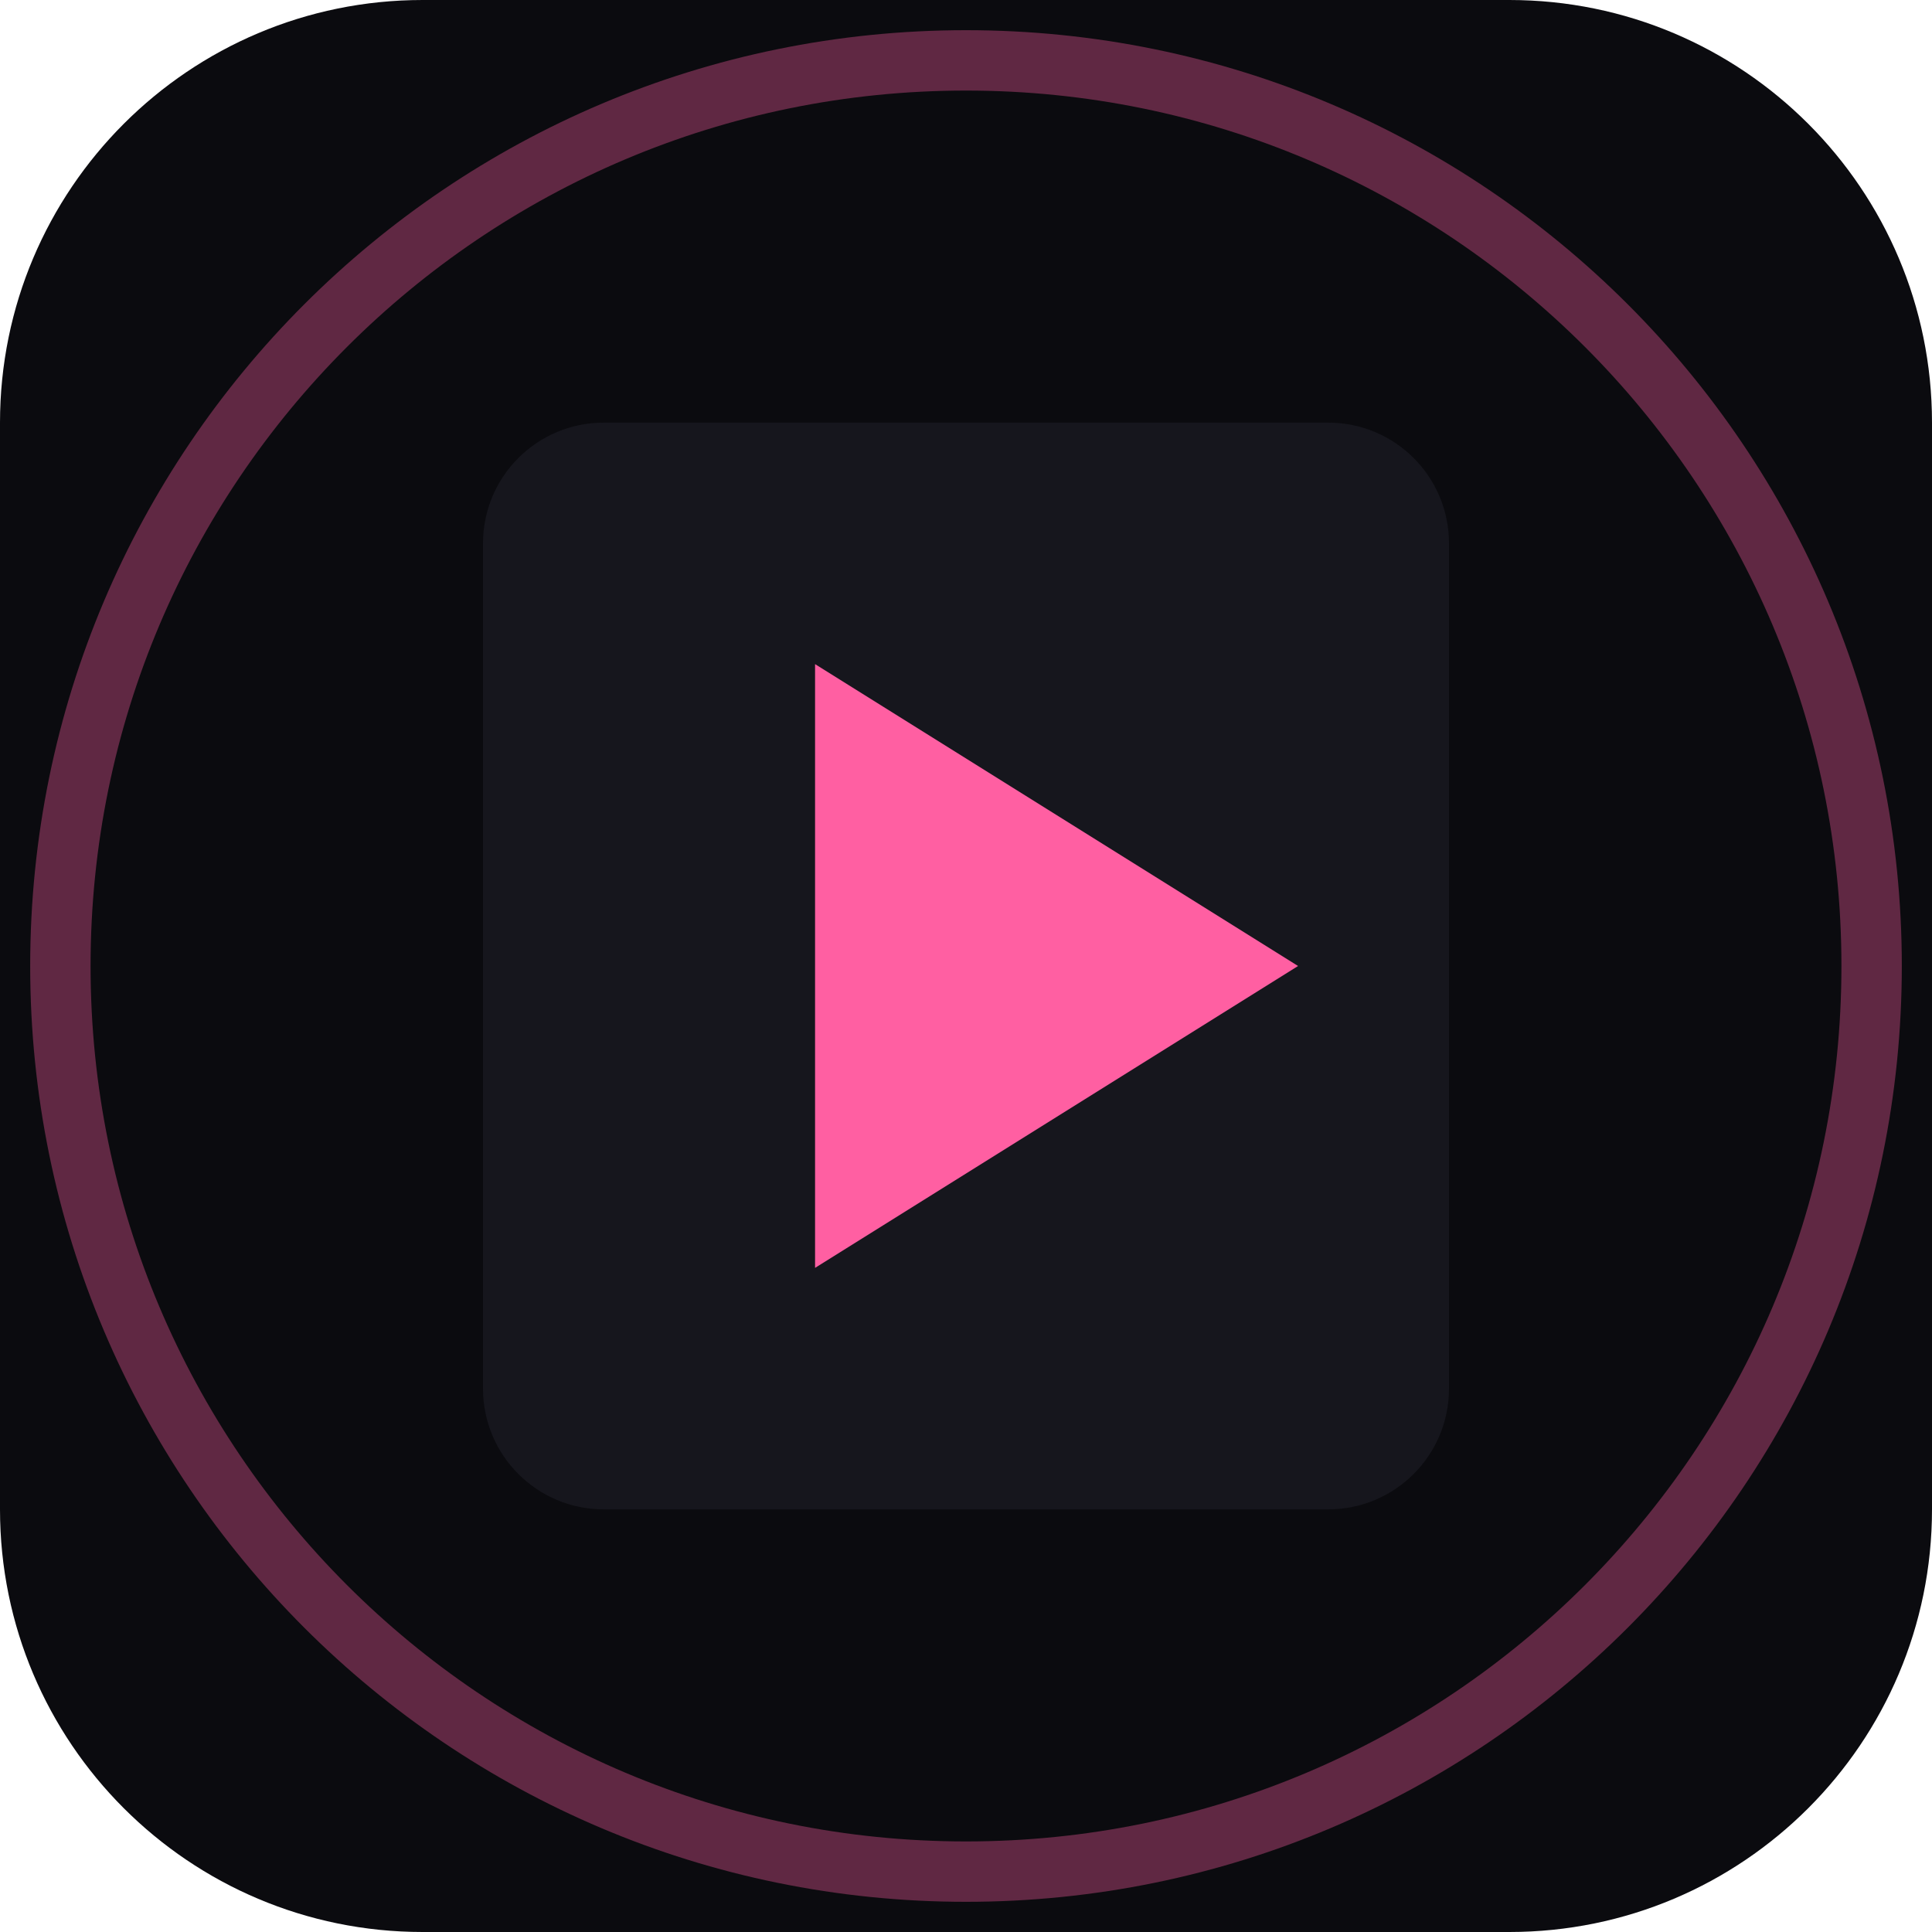
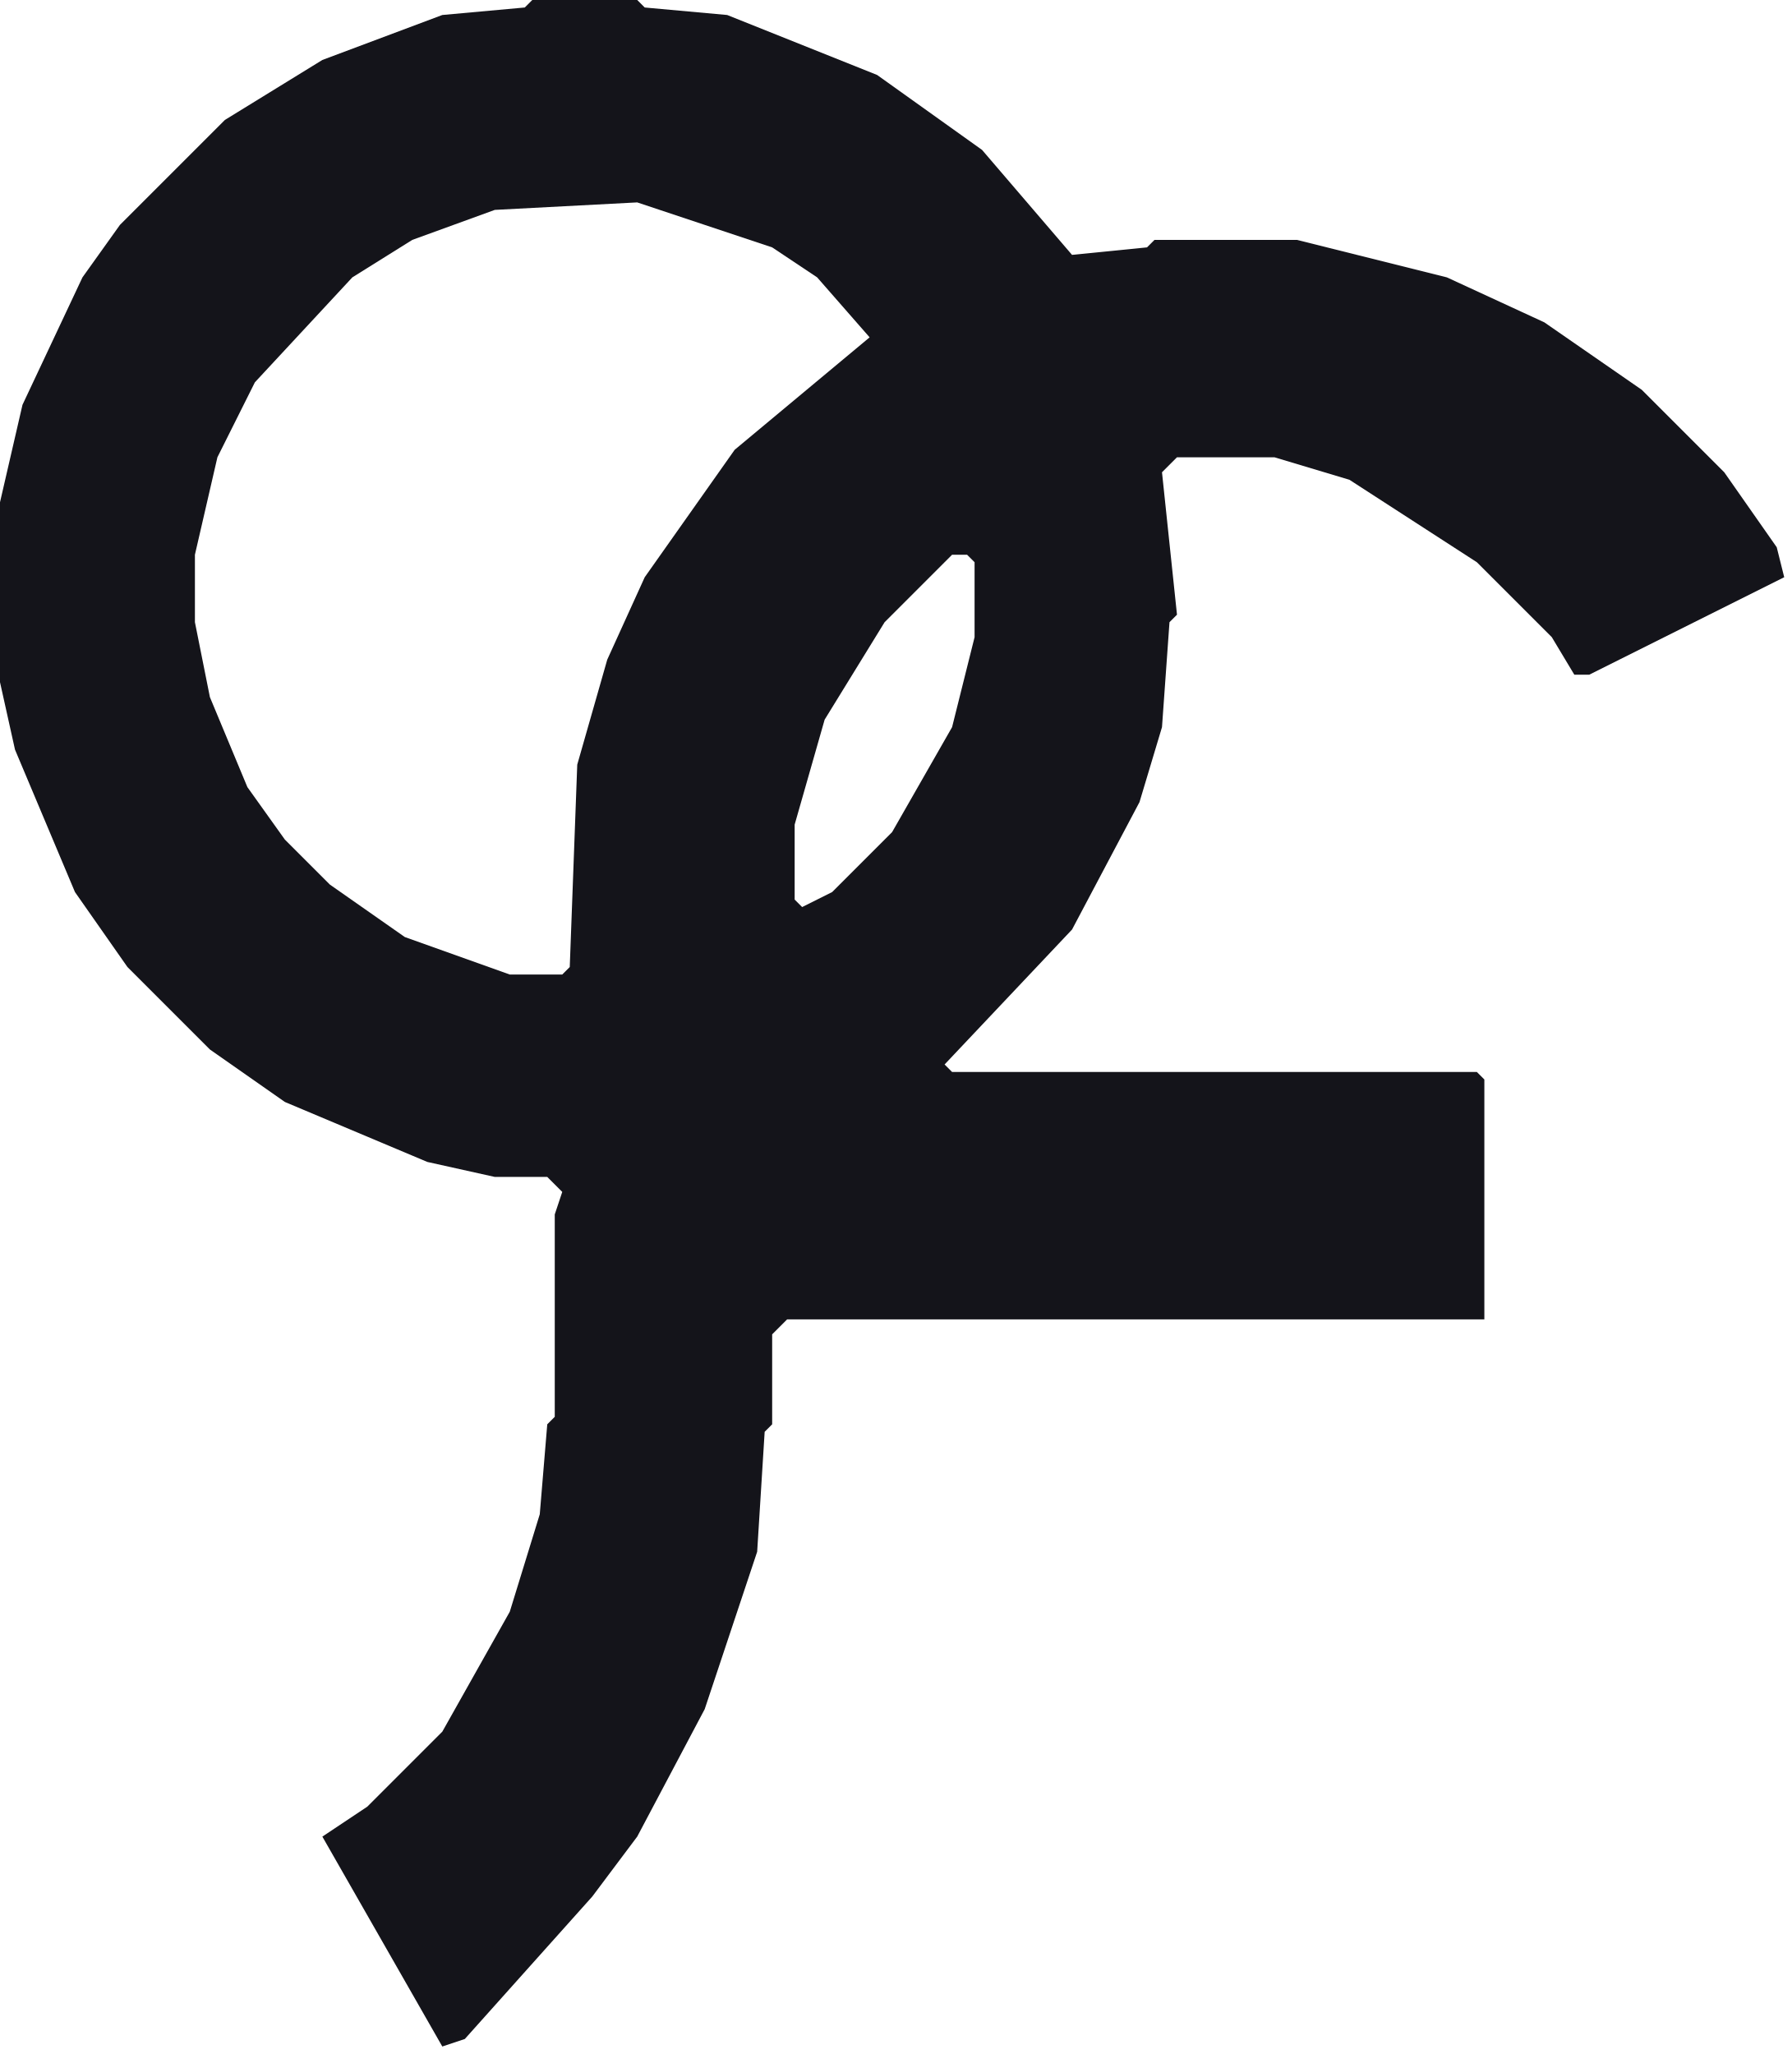
- <svg xmlns="http://www.w3.org/2000/svg" viewBox="0 0 64 64" role="img" aria-label="FLOVER-FLIX">
-   <rect width="64" height="64" rx="14" fill="#0b0b0f" />
-   <path d="M20 14h24a4 4 0 0 1 4 4v28a4 4 0 0 1-4 4H20a4 4 0 0 1-4-4V18a4 4 0 0 1 4-4Z" fill="#16161d" />
-   <path d="M27 22v20l16-10-16-10Z" fill="#ff5fa2" />
-   <circle cx="32" cy="32" r="30" fill="none" stroke="#ff5fa2" stroke-width="2" opacity="0.35" />
+ <svg xmlns="http://www.w3.org/2000/svg" viewBox="0 0 239 274" width="239" height="274" role="img" aria-label="FLOVER-FLIX">
+   <style>
+     /* 파비콘/외부 이미지로 쓰일 때 브라우저(OS) 테마에 맞춰 색 반전 */
+     path { fill: #14141a; }
+     @media (prefers-color-scheme: dark) { path { fill: #f4f4f6; } }
+   </style>
+   <path fill-rule="evenodd" d="M 85 0 L 71 0 L 70 1 L 59 2 L 43 8 L 30 16 L 16 30 L 11 37 L 3 54 L 0 67 L 0 91 L 2 100 L 10 119 L 17 129 L 28 140 L 38 147 L 57 155 L 66 157 L 73 157 L 75 159 L 74 162 L 74 189 L 73 190 L 72 202 L 68 215 L 59 231 L 49 241 L 43 245 L 59 273 L 62 272 L 79 253 L 85 245 L 94 228 L 101 207 L 102 191 L 103 190 L 103 178 L 105 176 L 198 176 L 198 144 L 197 143 L 127 143 L 126 142 L 143 124 L 152 107 L 155 97 L 156 83 L 157 82 L 155 63 L 157 61 L 170 61 L 180 64 L 197 75 L 207 85 L 210 90 L 212 90 L 238 77 L 237 73 L 230 63 L 219 52 L 206 43 L 193 37 L 173 32 L 154 32 L 153 33 L 143 34 L 131 20 L 117 10 L 97 2 L 86 1 Z M 129 74 L 130 75 L 130 85 L 127 97 L 119 111 L 111 119 L 107 121 L 106 120 L 106 110 L 110 96 L 118 83 L 127 74 Z M 85 27 L 103 33 L 109 37 L 116 45 L 98 60 L 86 77 L 81 88 L 77 102 L 76 129 L 75 130 L 68 130 L 54 125 L 44 118 L 38 112 L 33 105 L 28 93 L 26 83 L 26 74 L 29 61 L 34 51 L 47 37 L 55 32 L 66 28 Z" />
</svg>
